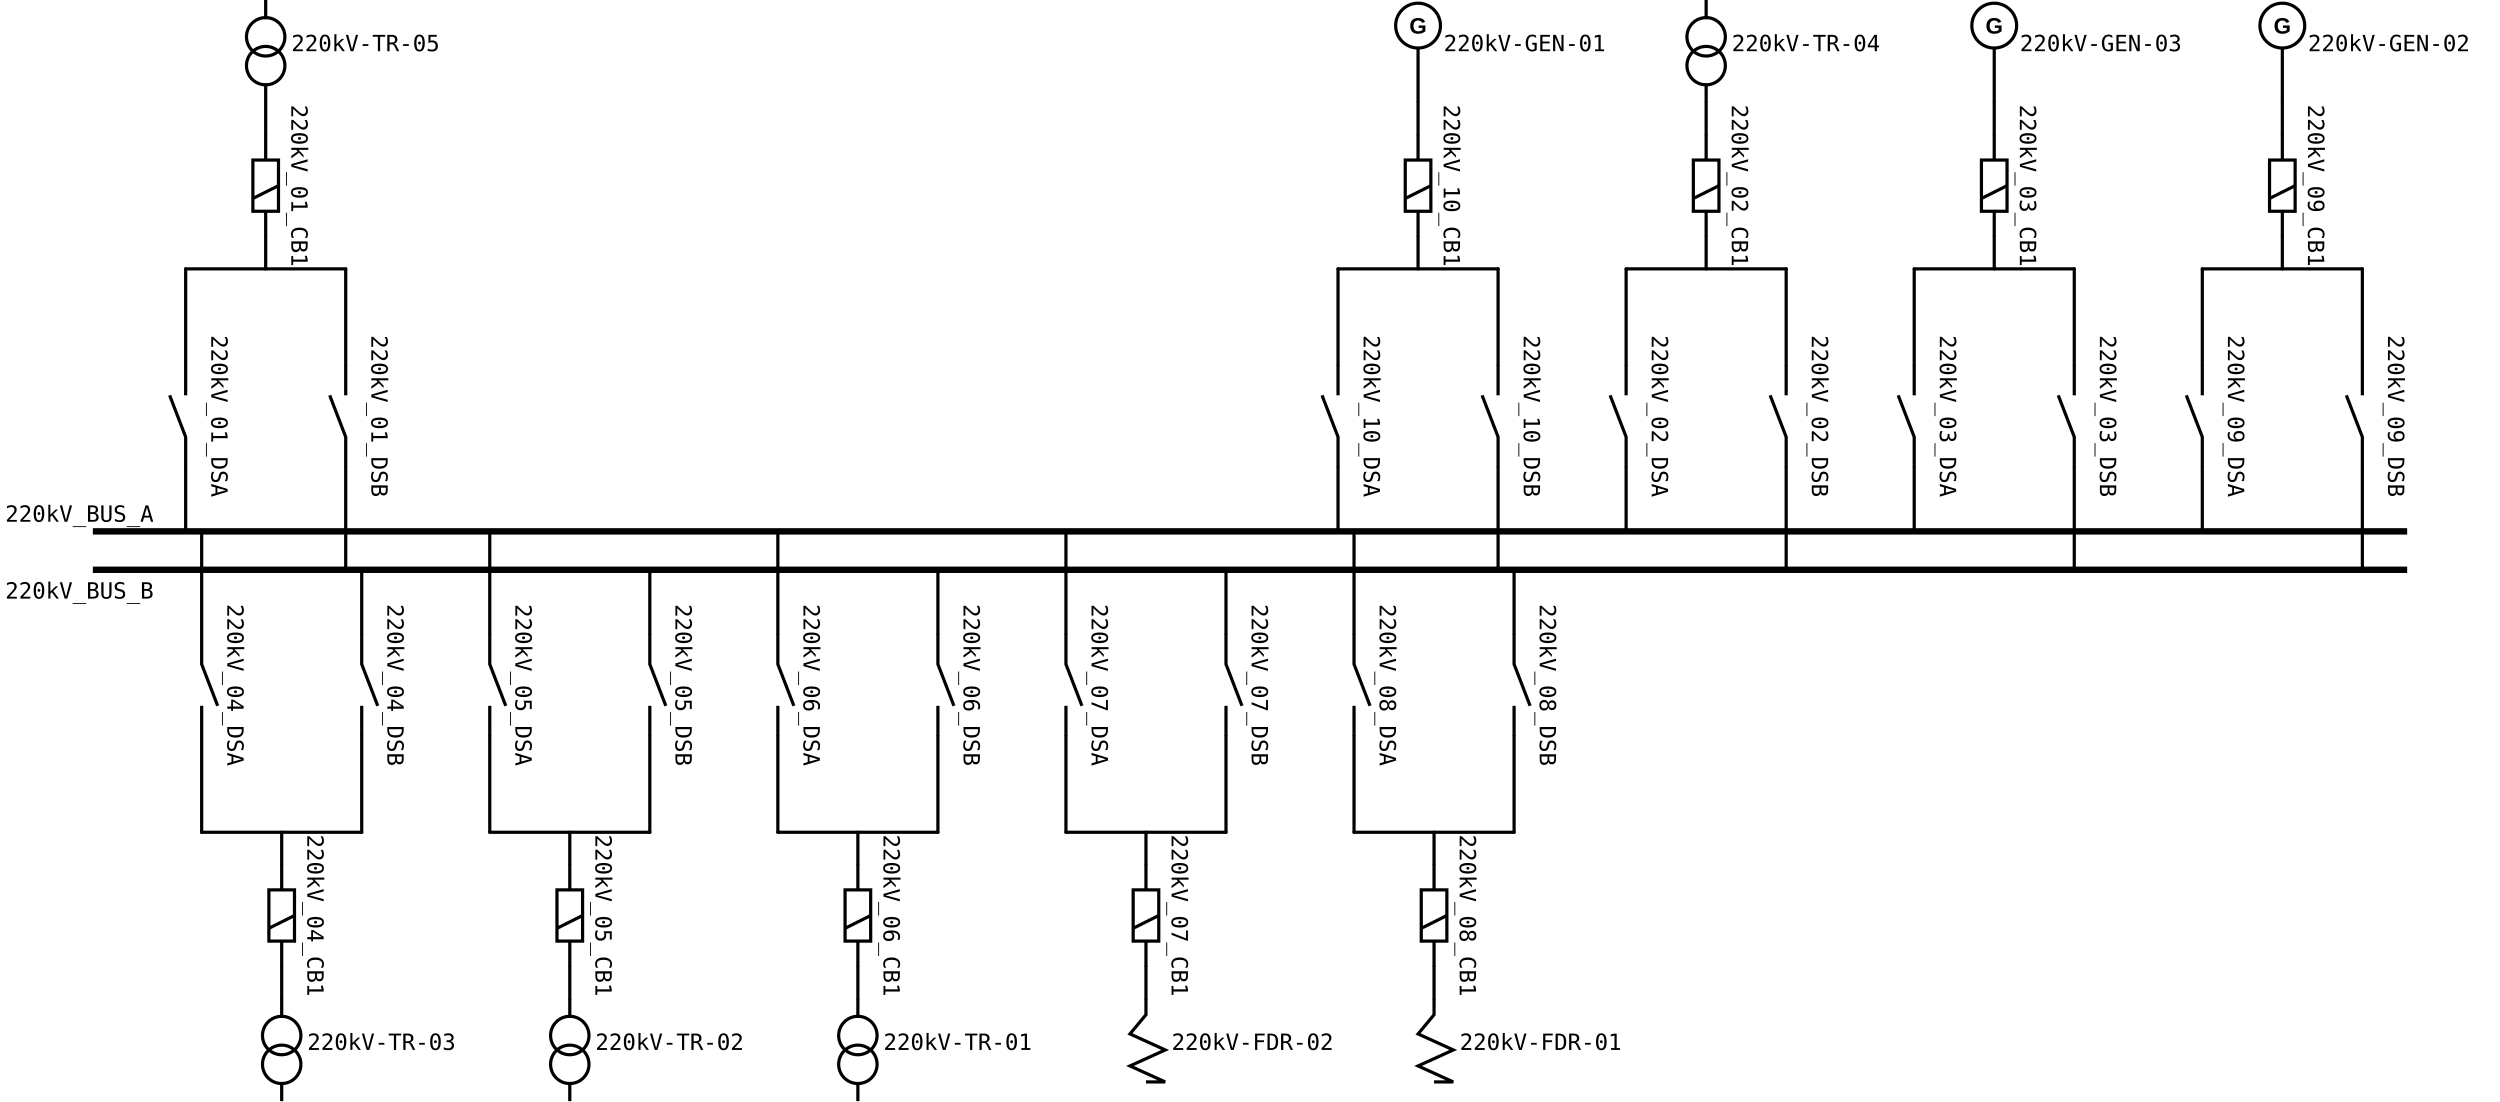
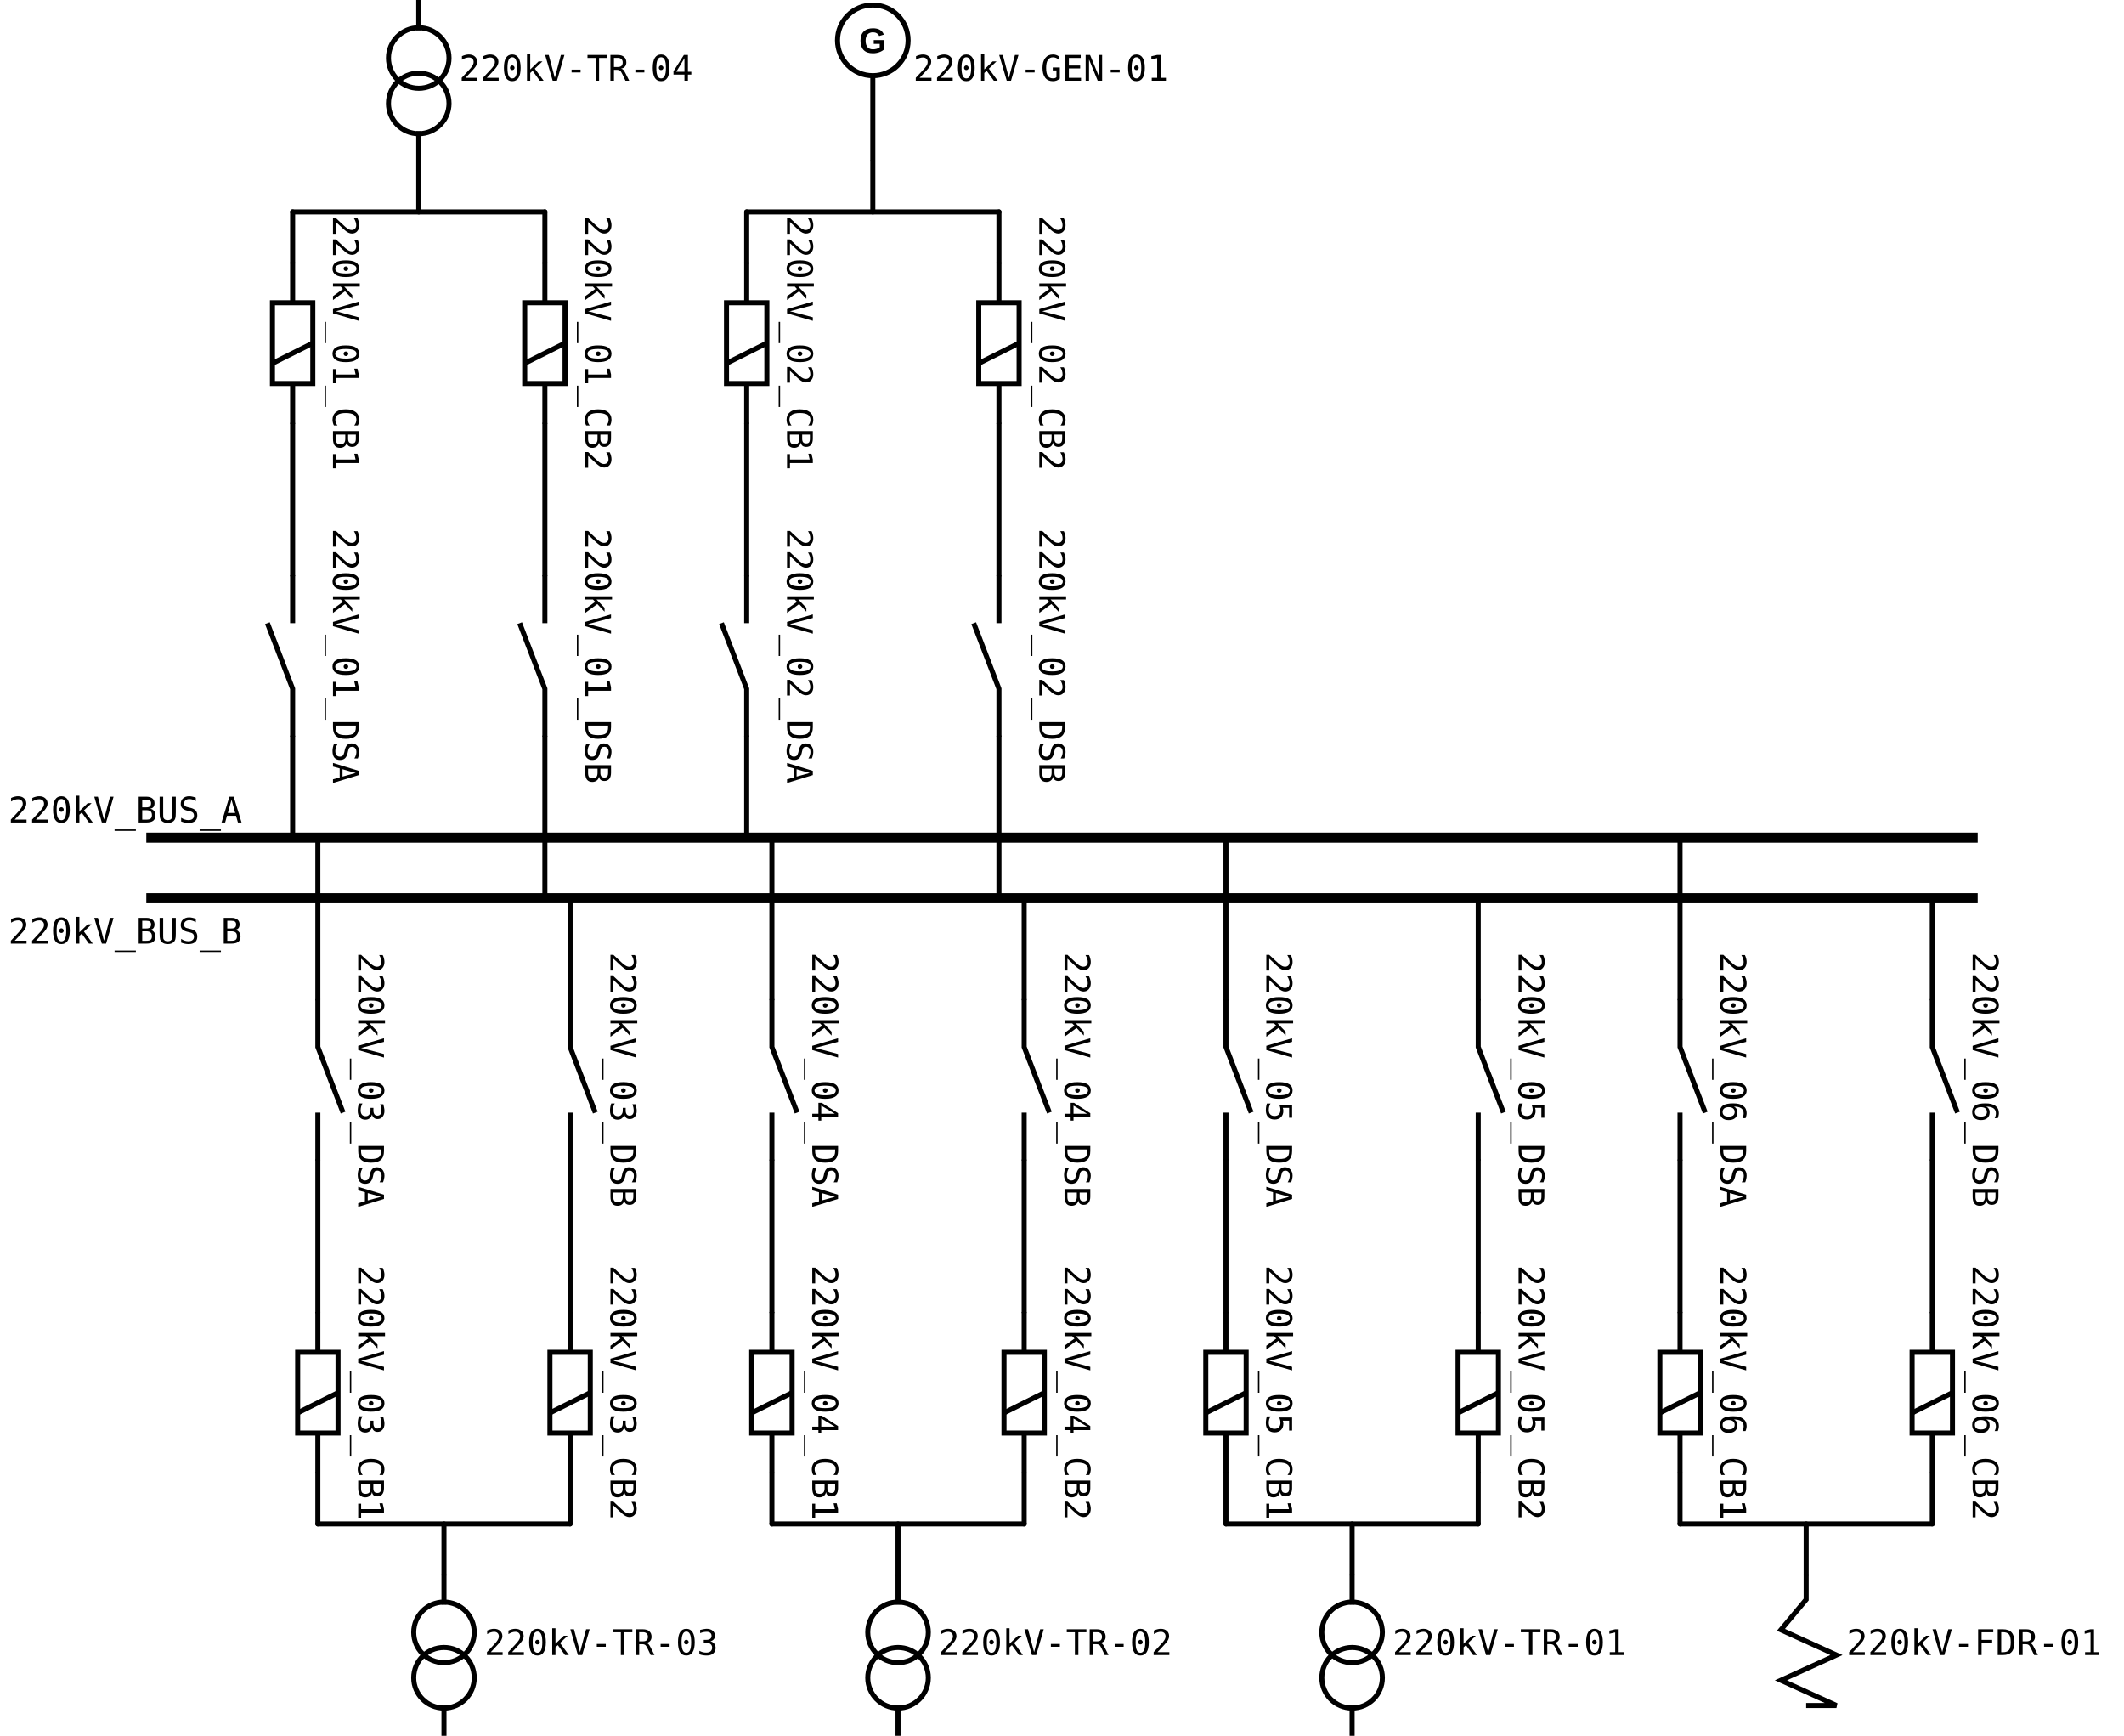
- <svg xmlns="http://www.w3.org/2000/svg" viewBox="0 0 781 344" width="781" height="344" style="background:#fff">
+ <svg xmlns="http://www.w3.org/2000/svg" viewBox="0 0 421 344" width="421" height="344" style="background:#fff">
  <g transform="translate(-17.0,32.0)">
-     <line x1="47.0" y1="134.0" x2="768.0" y2="134.0" stroke="#000" stroke-width="2.0" stroke-linecap="square" />
-     <line x1="47.0" y1="146.0" x2="768.0" y2="146.0" stroke="#000" stroke-width="2.0" stroke-linecap="square" />
+     <line x1="47.0" y1="134.0" x2="408.0" y2="134.0" stroke="#000" stroke-width="2.0" stroke-linecap="square" />
+     <line x1="47.0" y1="146.0" x2="408.0" y2="146.0" stroke="#000" stroke-width="2.0" stroke-linecap="square" />
    <text x="65.0" y="131.0" text-anchor="end" font-family="monospace" font-size="7" fill="#000">220kV_BUS_A</text>
    <text x="65.0" y="155.0" text-anchor="end" font-family="monospace" font-size="7" fill="#000">220kV_BUS_B</text>
    <circle cx="75.0" cy="134.0" r="0.0" fill="#000" />
    <line x1="75.0" y1="134.0" x2="75.0" y2="114.0" stroke="#000" stroke-width="1" stroke-linecap="round" />
    <circle cx="125.0" cy="146.0" r="0.0" fill="#000" />
    <line x1="125.0" y1="146.0" x2="125.0" y2="114.0" stroke="#000" stroke-width="1" stroke-linecap="round" />
    <g transform="translate(59.0,82.0) scale(1)">
      <line x1="16" y1="0" x2="16" y2="9.5" stroke="#000" stroke-width="1" />
      <polyline points="11,9.5 16,22.5 16,32" fill="none" stroke="#000" stroke-width="1" />
    </g>
    <g transform="translate(109.0,82.0) scale(1)">
      <line x1="16" y1="0" x2="16" y2="9.5" stroke="#000" stroke-width="1" />
      <polyline points="11,9.5 16,22.5 16,32" fill="none" stroke="#000" stroke-width="1" />
    </g>
    <circle cx="75.0" cy="82.0" r="0.0" fill="#000" />
    <circle cx="75.0" cy="114.0" r="0.0" fill="#000" />
    <circle cx="125.0" cy="82.0" r="0.0" fill="#000" />
    <circle cx="125.0" cy="114.0" r="0.0" fill="#000" />
    <text x="83.0" y="98.0" text-anchor="middle" font-family="monospace" font-size="7" fill="#000" transform="rotate(90,83.0,98.0)">220kV_01_DSA</text>
    <text x="133.0" y="98.0" text-anchor="middle" font-family="monospace" font-size="7" fill="#000" transform="rotate(90,133.0,98.0)">220kV_01_DSB</text>
    <line x1="75.0" y1="82.0" x2="75.0" y2="52.0" stroke="#000" stroke-width="1" stroke-linecap="round" />
    <line x1="125.0" y1="82.0" x2="125.0" y2="52.0" stroke="#000" stroke-width="1" stroke-linecap="round" />
-     <line x1="75.0" y1="52.0" x2="125.0" y2="52.0" stroke="#000" stroke-width="1" stroke-linecap="round" />
-     <circle cx="100.0" cy="52.0" r="0.0" fill="#000" />
-     <line x1="100.0" y1="52.0" x2="100.0" y2="42.0" stroke="#000" stroke-width="1" stroke-linecap="round" />
-     <circle cx="100.0" cy="42.0" r="0.0" fill="#000" />
-     <g transform="translate(84.0,10.0) scale(1)">
-       <line x1="16" y1="0" x2="16" y2="8" stroke="#000" stroke-width="1" />
-       <line x1="16" y1="32" x2="16" y2="24" stroke="#000" stroke-width="1" />
-       <rect x="12" y="8" width="8" height="16" fill="none" stroke="#000" stroke-width="1" />
-       <line x1="12" y1="20" x2="20" y2="16" stroke="#000" stroke-width="1" />
-     </g>
+     <circle cx="75.0" cy="52.0" r="0.0" fill="#000" />
+     <circle cx="125.0" cy="52.0" r="0.0" fill="#000" />
+     <g transform="translate(59.0,20.0) scale(1)">
+       <line x1="16" y1="0" x2="16" y2="8" stroke="#000" stroke-width="1" />
+       <line x1="16" y1="32" x2="16" y2="24" stroke="#000" stroke-width="1" />
+       <rect x="12" y="8" width="8" height="16" fill="none" stroke="#000" stroke-width="1" />
+       <line x1="12" y1="20" x2="20" y2="16" stroke="#000" stroke-width="1" />
+     </g>
+     <g transform="translate(109.0,20.0) scale(1)">
+       <line x1="16" y1="0" x2="16" y2="8" stroke="#000" stroke-width="1" />
+       <line x1="16" y1="32" x2="16" y2="24" stroke="#000" stroke-width="1" />
+       <rect x="12" y="8" width="8" height="16" fill="none" stroke="#000" stroke-width="1" />
+       <line x1="12" y1="20" x2="20" y2="16" stroke="#000" stroke-width="1" />
+     </g>
+     <circle cx="75.0" cy="20.0" r="0.0" fill="#000" />
+     <circle cx="125.0" cy="20.0" r="0.0" fill="#000" />
+     <line x1="75.0" y1="20.0" x2="75.0" y2="10.0" stroke="#000" stroke-width="1" stroke-linecap="round" />
+     <line x1="125.0" y1="20.0" x2="125.0" y2="10.0" stroke="#000" stroke-width="1" stroke-linecap="round" />
+     <line x1="75.0" y1="10.0" x2="125.0" y2="10.0" stroke="#000" stroke-width="1" stroke-linecap="round" />
    <circle cx="100.0" cy="10.0" r="0.0" fill="#000" />
-     <text x="108.0" y="26.0" text-anchor="middle" font-family="monospace" font-size="7" fill="#000" transform="rotate(90,108.0,26.0)">220kV_01_CB1</text>
+     <text x="83.0" y="36.0" text-anchor="middle" font-family="monospace" font-size="7" fill="#000" transform="rotate(90,83.0,36.0)">220kV_01_CB1</text>
+     <text x="133.0" y="36.0" text-anchor="middle" font-family="monospace" font-size="7" fill="#000" transform="rotate(90,133.0,36.0)">220kV_01_CB2</text>
    <line x1="100.0" y1="10.0" x2="100.0" y2="0.0" stroke="#000" stroke-width="1" stroke-linecap="round" />
    <circle cx="80.0" cy="134.0" r="0.0" fill="#000" />
    <line x1="80.0" y1="134.0" x2="80.0" y2="166.0" stroke="#000" stroke-width="1" stroke-linecap="round" />
    <circle cx="130.0" cy="146.0" r="0.0" fill="#000" />
    <line x1="130.0" y1="146.0" x2="130.0" y2="166.0" stroke="#000" stroke-width="1" stroke-linecap="round" />
    <g transform="translate(64.0,166.0) scale(1)">
      <g transform="rotate(180,16,16)">
        <line x1="16" y1="0" x2="16" y2="9.5" stroke="#000" stroke-width="1" />
        <polyline points="11,9.5 16,22.5 16,32" fill="none" stroke="#000" stroke-width="1" />
      </g>
    </g>
    <g transform="translate(114.0,166.0) scale(1)">
      <g transform="rotate(180,16,16)">
        <line x1="16" y1="0" x2="16" y2="9.5" stroke="#000" stroke-width="1" />
        <polyline points="11,9.5 16,22.5 16,32" fill="none" stroke="#000" stroke-width="1" />
      </g>
    </g>
    <circle cx="80.0" cy="166.0" r="0.0" fill="#000" />
    <circle cx="80.0" cy="198.0" r="0.0" fill="#000" />
    <circle cx="130.0" cy="166.0" r="0.0" fill="#000" />
    <circle cx="130.0" cy="198.0" r="0.0" fill="#000" />
-     <text x="88.0" y="182.0" text-anchor="middle" font-family="monospace" font-size="7" fill="#000" transform="rotate(90,88.0,182.0)">220kV_04_DSA</text>
-     <text x="138.0" y="182.0" text-anchor="middle" font-family="monospace" font-size="7" fill="#000" transform="rotate(90,138.0,182.0)">220kV_04_DSB</text>
+     <text x="88.0" y="182.0" text-anchor="middle" font-family="monospace" font-size="7" fill="#000" transform="rotate(90,88.0,182.0)">220kV_03_DSA</text>
+     <text x="138.0" y="182.0" text-anchor="middle" font-family="monospace" font-size="7" fill="#000" transform="rotate(90,138.0,182.0)">220kV_03_DSB</text>
    <line x1="80.0" y1="198.0" x2="80.0" y2="228.0" stroke="#000" stroke-width="1" stroke-linecap="round" />
    <line x1="130.0" y1="198.0" x2="130.0" y2="228.0" stroke="#000" stroke-width="1" stroke-linecap="round" />
-     <line x1="80.0" y1="228.0" x2="130.0" y2="228.0" stroke="#000" stroke-width="1" stroke-linecap="round" />
-     <circle cx="105.0" cy="228.0" r="0.0" fill="#000" />
-     <line x1="105.0" y1="228.0" x2="105.0" y2="238.0" stroke="#000" stroke-width="1" stroke-linecap="round" />
-     <circle cx="105.0" cy="238.0" r="0.0" fill="#000" />
-     <g transform="translate(89.0,238.0) scale(1)">
-       <line x1="16" y1="0" x2="16" y2="8" stroke="#000" stroke-width="1" />
-       <line x1="16" y1="32" x2="16" y2="24" stroke="#000" stroke-width="1" />
-       <rect x="12" y="8" width="8" height="16" fill="none" stroke="#000" stroke-width="1" />
-       <line x1="12" y1="20" x2="20" y2="16" stroke="#000" stroke-width="1" />
-     </g>
+     <circle cx="80.0" cy="228.0" r="0.0" fill="#000" />
+     <circle cx="130.0" cy="228.0" r="0.0" fill="#000" />
+     <g transform="translate(64.0,228.0) scale(1)">
+       <line x1="16" y1="0" x2="16" y2="8" stroke="#000" stroke-width="1" />
+       <line x1="16" y1="32" x2="16" y2="24" stroke="#000" stroke-width="1" />
+       <rect x="12" y="8" width="8" height="16" fill="none" stroke="#000" stroke-width="1" />
+       <line x1="12" y1="20" x2="20" y2="16" stroke="#000" stroke-width="1" />
+     </g>
+     <g transform="translate(114.0,228.0) scale(1)">
+       <line x1="16" y1="0" x2="16" y2="8" stroke="#000" stroke-width="1" />
+       <line x1="16" y1="32" x2="16" y2="24" stroke="#000" stroke-width="1" />
+       <rect x="12" y="8" width="8" height="16" fill="none" stroke="#000" stroke-width="1" />
+       <line x1="12" y1="20" x2="20" y2="16" stroke="#000" stroke-width="1" />
+     </g>
+     <circle cx="80.0" cy="260.0" r="0.0" fill="#000" />
+     <circle cx="130.0" cy="260.0" r="0.0" fill="#000" />
+     <line x1="80.0" y1="260.0" x2="80.0" y2="270.0" stroke="#000" stroke-width="1" stroke-linecap="round" />
+     <line x1="130.0" y1="260.0" x2="130.0" y2="270.0" stroke="#000" stroke-width="1" stroke-linecap="round" />
+     <line x1="80.0" y1="270.0" x2="130.0" y2="270.0" stroke="#000" stroke-width="1" stroke-linecap="round" />
    <circle cx="105.0" cy="270.0" r="0.0" fill="#000" />
-     <text x="113.0" y="254.0" text-anchor="middle" font-family="monospace" font-size="7" fill="#000" transform="rotate(90,113.0,254.0)">220kV_04_CB1</text>
+     <text x="88.0" y="244.0" text-anchor="middle" font-family="monospace" font-size="7" fill="#000" transform="rotate(90,88.0,244.0)">220kV_03_CB1</text>
+     <text x="138.0" y="244.0" text-anchor="middle" font-family="monospace" font-size="7" fill="#000" transform="rotate(90,138.0,244.0)">220kV_03_CB2</text>
    <line x1="105.0" y1="270.0" x2="105.0" y2="280.0" stroke="#000" stroke-width="1" stroke-linecap="round" />
+     <circle cx="165.0" cy="134.0" r="0.0" fill="#000" />
+     <line x1="165.0" y1="134.0" x2="165.0" y2="114.0" stroke="#000" stroke-width="1" stroke-linecap="round" />
+     <circle cx="215.0" cy="146.0" r="0.0" fill="#000" />
+     <line x1="215.0" y1="146.0" x2="215.0" y2="114.0" stroke="#000" stroke-width="1" stroke-linecap="round" />
+     <g transform="translate(149.0,82.0) scale(1)">
+       <line x1="16" y1="0" x2="16" y2="9.5" stroke="#000" stroke-width="1" />
+       <polyline points="11,9.5 16,22.5 16,32" fill="none" stroke="#000" stroke-width="1" />
+     </g>
+     <g transform="translate(199.0,82.0) scale(1)">
+       <line x1="16" y1="0" x2="16" y2="9.5" stroke="#000" stroke-width="1" />
+       <polyline points="11,9.5 16,22.5 16,32" fill="none" stroke="#000" stroke-width="1" />
+     </g>
+     <circle cx="165.0" cy="82.0" r="0.0" fill="#000" />
+     <circle cx="165.0" cy="114.0" r="0.0" fill="#000" />
+     <circle cx="215.0" cy="82.0" r="0.0" fill="#000" />
+     <circle cx="215.0" cy="114.0" r="0.0" fill="#000" />
+     <text x="173.0" y="98.0" text-anchor="middle" font-family="monospace" font-size="7" fill="#000" transform="rotate(90,173.0,98.0)">220kV_02_DSA</text>
+     <text x="223.0" y="98.0" text-anchor="middle" font-family="monospace" font-size="7" fill="#000" transform="rotate(90,223.0,98.0)">220kV_02_DSB</text>
+     <line x1="165.0" y1="82.0" x2="165.0" y2="52.0" stroke="#000" stroke-width="1" stroke-linecap="round" />
+     <line x1="215.0" y1="82.0" x2="215.0" y2="52.0" stroke="#000" stroke-width="1" stroke-linecap="round" />
+     <circle cx="165.0" cy="52.0" r="0.0" fill="#000" />
+     <circle cx="215.0" cy="52.0" r="0.0" fill="#000" />
+     <g transform="translate(149.0,20.0) scale(1)">
+       <line x1="16" y1="0" x2="16" y2="8" stroke="#000" stroke-width="1" />
+       <line x1="16" y1="32" x2="16" y2="24" stroke="#000" stroke-width="1" />
+       <rect x="12" y="8" width="8" height="16" fill="none" stroke="#000" stroke-width="1" />
+       <line x1="12" y1="20" x2="20" y2="16" stroke="#000" stroke-width="1" />
+     </g>
+     <g transform="translate(199.0,20.0) scale(1)">
+       <line x1="16" y1="0" x2="16" y2="8" stroke="#000" stroke-width="1" />
+       <line x1="16" y1="32" x2="16" y2="24" stroke="#000" stroke-width="1" />
+       <rect x="12" y="8" width="8" height="16" fill="none" stroke="#000" stroke-width="1" />
+       <line x1="12" y1="20" x2="20" y2="16" stroke="#000" stroke-width="1" />
+     </g>
+     <circle cx="165.0" cy="20.0" r="0.0" fill="#000" />
+     <circle cx="215.0" cy="20.0" r="0.0" fill="#000" />
+     <line x1="165.0" y1="20.0" x2="165.0" y2="10.0" stroke="#000" stroke-width="1" stroke-linecap="round" />
+     <line x1="215.0" y1="20.0" x2="215.0" y2="10.0" stroke="#000" stroke-width="1" stroke-linecap="round" />
+     <line x1="165.0" y1="10.0" x2="215.0" y2="10.0" stroke="#000" stroke-width="1" stroke-linecap="round" />
+     <circle cx="190.0" cy="10.0" r="0.0" fill="#000" />
+     <text x="173.0" y="36.0" text-anchor="middle" font-family="monospace" font-size="7" fill="#000" transform="rotate(90,173.0,36.0)">220kV_02_CB1</text>
+     <text x="223.0" y="36.0" text-anchor="middle" font-family="monospace" font-size="7" fill="#000" transform="rotate(90,223.0,36.0)">220kV_02_CB2</text>
+     <line x1="190.0" y1="10.0" x2="190.0" y2="0.0" stroke="#000" stroke-width="1" stroke-linecap="round" />
    <circle cx="170.0" cy="134.0" r="0.0" fill="#000" />
    <line x1="170.0" y1="134.0" x2="170.0" y2="166.0" stroke="#000" stroke-width="1" stroke-linecap="round" />
    <circle cx="220.0" cy="146.0" r="0.0" fill="#000" />
    <line x1="220.0" y1="146.0" x2="220.0" y2="166.0" stroke="#000" stroke-width="1" stroke-linecap="round" />
    <g transform="translate(154.0,166.0) scale(1)">
      <g transform="rotate(180,16,16)">
        <line x1="16" y1="0" x2="16" y2="9.5" stroke="#000" stroke-width="1" />
        <polyline points="11,9.5 16,22.5 16,32" fill="none" stroke="#000" stroke-width="1" />
      </g>
    </g>
    <g transform="translate(204.0,166.0) scale(1)">
      <g transform="rotate(180,16,16)">
        <line x1="16" y1="0" x2="16" y2="9.5" stroke="#000" stroke-width="1" />
        <polyline points="11,9.5 16,22.5 16,32" fill="none" stroke="#000" stroke-width="1" />
      </g>
    </g>
    <circle cx="170.0" cy="166.0" r="0.0" fill="#000" />
    <circle cx="170.0" cy="198.0" r="0.0" fill="#000" />
    <circle cx="220.0" cy="166.0" r="0.0" fill="#000" />
    <circle cx="220.0" cy="198.0" r="0.0" fill="#000" />
-     <text x="178.0" y="182.0" text-anchor="middle" font-family="monospace" font-size="7" fill="#000" transform="rotate(90,178.0,182.0)">220kV_05_DSA</text>
-     <text x="228.0" y="182.0" text-anchor="middle" font-family="monospace" font-size="7" fill="#000" transform="rotate(90,228.0,182.0)">220kV_05_DSB</text>
+     <text x="178.0" y="182.0" text-anchor="middle" font-family="monospace" font-size="7" fill="#000" transform="rotate(90,178.0,182.0)">220kV_04_DSA</text>
+     <text x="228.0" y="182.0" text-anchor="middle" font-family="monospace" font-size="7" fill="#000" transform="rotate(90,228.0,182.0)">220kV_04_DSB</text>
    <line x1="170.0" y1="198.0" x2="170.0" y2="228.0" stroke="#000" stroke-width="1" stroke-linecap="round" />
    <line x1="220.0" y1="198.0" x2="220.0" y2="228.0" stroke="#000" stroke-width="1" stroke-linecap="round" />
-     <line x1="170.0" y1="228.0" x2="220.0" y2="228.0" stroke="#000" stroke-width="1" stroke-linecap="round" />
-     <circle cx="195.0" cy="228.0" r="0.0" fill="#000" />
-     <line x1="195.0" y1="228.0" x2="195.0" y2="238.0" stroke="#000" stroke-width="1" stroke-linecap="round" />
-     <circle cx="195.0" cy="238.0" r="0.0" fill="#000" />
-     <g transform="translate(179.0,238.0) scale(1)">
-       <line x1="16" y1="0" x2="16" y2="8" stroke="#000" stroke-width="1" />
-       <line x1="16" y1="32" x2="16" y2="24" stroke="#000" stroke-width="1" />
-       <rect x="12" y="8" width="8" height="16" fill="none" stroke="#000" stroke-width="1" />
-       <line x1="12" y1="20" x2="20" y2="16" stroke="#000" stroke-width="1" />
-     </g>
+     <circle cx="170.0" cy="228.0" r="0.0" fill="#000" />
+     <circle cx="220.0" cy="228.0" r="0.0" fill="#000" />
+     <g transform="translate(154.0,228.0) scale(1)">
+       <line x1="16" y1="0" x2="16" y2="8" stroke="#000" stroke-width="1" />
+       <line x1="16" y1="32" x2="16" y2="24" stroke="#000" stroke-width="1" />
+       <rect x="12" y="8" width="8" height="16" fill="none" stroke="#000" stroke-width="1" />
+       <line x1="12" y1="20" x2="20" y2="16" stroke="#000" stroke-width="1" />
+     </g>
+     <g transform="translate(204.0,228.0) scale(1)">
+       <line x1="16" y1="0" x2="16" y2="8" stroke="#000" stroke-width="1" />
+       <line x1="16" y1="32" x2="16" y2="24" stroke="#000" stroke-width="1" />
+       <rect x="12" y="8" width="8" height="16" fill="none" stroke="#000" stroke-width="1" />
+       <line x1="12" y1="20" x2="20" y2="16" stroke="#000" stroke-width="1" />
+     </g>
+     <circle cx="170.0" cy="260.0" r="0.0" fill="#000" />
+     <circle cx="220.0" cy="260.0" r="0.0" fill="#000" />
+     <line x1="170.0" y1="260.0" x2="170.0" y2="270.0" stroke="#000" stroke-width="1" stroke-linecap="round" />
+     <line x1="220.0" y1="260.0" x2="220.0" y2="270.0" stroke="#000" stroke-width="1" stroke-linecap="round" />
+     <line x1="170.0" y1="270.0" x2="220.0" y2="270.0" stroke="#000" stroke-width="1" stroke-linecap="round" />
    <circle cx="195.0" cy="270.0" r="0.0" fill="#000" />
-     <text x="203.0" y="254.0" text-anchor="middle" font-family="monospace" font-size="7" fill="#000" transform="rotate(90,203.0,254.0)">220kV_05_CB1</text>
+     <text x="178.0" y="244.0" text-anchor="middle" font-family="monospace" font-size="7" fill="#000" transform="rotate(90,178.0,244.0)">220kV_04_CB1</text>
+     <text x="228.0" y="244.0" text-anchor="middle" font-family="monospace" font-size="7" fill="#000" transform="rotate(90,228.0,244.0)">220kV_04_CB2</text>
    <line x1="195.0" y1="270.0" x2="195.0" y2="280.0" stroke="#000" stroke-width="1" stroke-linecap="round" />
    <circle cx="260.0" cy="134.0" r="0.0" fill="#000" />
    <line x1="260.0" y1="134.0" x2="260.0" y2="166.0" stroke="#000" stroke-width="1" stroke-linecap="round" />
    <circle cx="310.0" cy="146.0" r="0.0" fill="#000" />
    <line x1="310.0" y1="146.0" x2="310.0" y2="166.0" stroke="#000" stroke-width="1" stroke-linecap="round" />
    <g transform="translate(244.0,166.0) scale(1)">
      <g transform="rotate(180,16,16)">
        <line x1="16" y1="0" x2="16" y2="9.5" stroke="#000" stroke-width="1" />
        <polyline points="11,9.5 16,22.5 16,32" fill="none" stroke="#000" stroke-width="1" />
      </g>
    </g>
    <g transform="translate(294.0,166.0) scale(1)">
      <g transform="rotate(180,16,16)">
        <line x1="16" y1="0" x2="16" y2="9.5" stroke="#000" stroke-width="1" />
        <polyline points="11,9.5 16,22.5 16,32" fill="none" stroke="#000" stroke-width="1" />
      </g>
    </g>
    <circle cx="260.0" cy="166.0" r="0.0" fill="#000" />
    <circle cx="260.0" cy="198.0" r="0.0" fill="#000" />
    <circle cx="310.0" cy="166.0" r="0.0" fill="#000" />
    <circle cx="310.0" cy="198.0" r="0.0" fill="#000" />
-     <text x="268.0" y="182.0" text-anchor="middle" font-family="monospace" font-size="7" fill="#000" transform="rotate(90,268.0,182.0)">220kV_06_DSA</text>
-     <text x="318.0" y="182.0" text-anchor="middle" font-family="monospace" font-size="7" fill="#000" transform="rotate(90,318.0,182.0)">220kV_06_DSB</text>
+     <text x="268.0" y="182.0" text-anchor="middle" font-family="monospace" font-size="7" fill="#000" transform="rotate(90,268.0,182.0)">220kV_05_DSA</text>
+     <text x="318.0" y="182.0" text-anchor="middle" font-family="monospace" font-size="7" fill="#000" transform="rotate(90,318.0,182.0)">220kV_05_DSB</text>
    <line x1="260.0" y1="198.0" x2="260.0" y2="228.0" stroke="#000" stroke-width="1" stroke-linecap="round" />
    <line x1="310.0" y1="198.0" x2="310.0" y2="228.0" stroke="#000" stroke-width="1" stroke-linecap="round" />
-     <line x1="260.0" y1="228.0" x2="310.0" y2="228.0" stroke="#000" stroke-width="1" stroke-linecap="round" />
-     <circle cx="285.0" cy="228.0" r="0.0" fill="#000" />
-     <line x1="285.0" y1="228.0" x2="285.0" y2="238.0" stroke="#000" stroke-width="1" stroke-linecap="round" />
-     <circle cx="285.0" cy="238.0" r="0.0" fill="#000" />
-     <g transform="translate(269.0,238.0) scale(1)">
-       <line x1="16" y1="0" x2="16" y2="8" stroke="#000" stroke-width="1" />
-       <line x1="16" y1="32" x2="16" y2="24" stroke="#000" stroke-width="1" />
-       <rect x="12" y="8" width="8" height="16" fill="none" stroke="#000" stroke-width="1" />
-       <line x1="12" y1="20" x2="20" y2="16" stroke="#000" stroke-width="1" />
-     </g>
+     <circle cx="260.0" cy="228.0" r="0.0" fill="#000" />
+     <circle cx="310.0" cy="228.0" r="0.0" fill="#000" />
+     <g transform="translate(244.0,228.0) scale(1)">
+       <line x1="16" y1="0" x2="16" y2="8" stroke="#000" stroke-width="1" />
+       <line x1="16" y1="32" x2="16" y2="24" stroke="#000" stroke-width="1" />
+       <rect x="12" y="8" width="8" height="16" fill="none" stroke="#000" stroke-width="1" />
+       <line x1="12" y1="20" x2="20" y2="16" stroke="#000" stroke-width="1" />
+     </g>
+     <g transform="translate(294.0,228.0) scale(1)">
+       <line x1="16" y1="0" x2="16" y2="8" stroke="#000" stroke-width="1" />
+       <line x1="16" y1="32" x2="16" y2="24" stroke="#000" stroke-width="1" />
+       <rect x="12" y="8" width="8" height="16" fill="none" stroke="#000" stroke-width="1" />
+       <line x1="12" y1="20" x2="20" y2="16" stroke="#000" stroke-width="1" />
+     </g>
+     <circle cx="260.0" cy="260.0" r="0.0" fill="#000" />
+     <circle cx="310.0" cy="260.0" r="0.0" fill="#000" />
+     <line x1="260.0" y1="260.0" x2="260.0" y2="270.0" stroke="#000" stroke-width="1" stroke-linecap="round" />
+     <line x1="310.0" y1="260.0" x2="310.0" y2="270.0" stroke="#000" stroke-width="1" stroke-linecap="round" />
+     <line x1="260.0" y1="270.0" x2="310.0" y2="270.0" stroke="#000" stroke-width="1" stroke-linecap="round" />
    <circle cx="285.0" cy="270.0" r="0.0" fill="#000" />
-     <text x="293.0" y="254.0" text-anchor="middle" font-family="monospace" font-size="7" fill="#000" transform="rotate(90,293.0,254.0)">220kV_06_CB1</text>
+     <text x="268.0" y="244.0" text-anchor="middle" font-family="monospace" font-size="7" fill="#000" transform="rotate(90,268.0,244.0)">220kV_05_CB1</text>
+     <text x="318.0" y="244.0" text-anchor="middle" font-family="monospace" font-size="7" fill="#000" transform="rotate(90,318.0,244.0)">220kV_05_CB2</text>
    <line x1="285.0" y1="270.0" x2="285.0" y2="280.0" stroke="#000" stroke-width="1" stroke-linecap="round" />
    <circle cx="350.0" cy="134.0" r="0.0" fill="#000" />
    <line x1="350.0" y1="134.0" x2="350.0" y2="166.0" stroke="#000" stroke-width="1" stroke-linecap="round" />
    <circle cx="400.0" cy="146.0" r="0.0" fill="#000" />
    <line x1="400.0" y1="146.0" x2="400.0" y2="166.0" stroke="#000" stroke-width="1" stroke-linecap="round" />
    <g transform="translate(334.0,166.0) scale(1)">
      <g transform="rotate(180,16,16)">
        <line x1="16" y1="0" x2="16" y2="9.5" stroke="#000" stroke-width="1" />
        <polyline points="11,9.5 16,22.5 16,32" fill="none" stroke="#000" stroke-width="1" />
      </g>
    </g>
    <g transform="translate(384.0,166.0) scale(1)">
      <g transform="rotate(180,16,16)">
        <line x1="16" y1="0" x2="16" y2="9.5" stroke="#000" stroke-width="1" />
        <polyline points="11,9.5 16,22.5 16,32" fill="none" stroke="#000" stroke-width="1" />
      </g>
    </g>
    <circle cx="350.0" cy="166.0" r="0.0" fill="#000" />
    <circle cx="350.0" cy="198.0" r="0.0" fill="#000" />
    <circle cx="400.0" cy="166.0" r="0.0" fill="#000" />
    <circle cx="400.0" cy="198.0" r="0.0" fill="#000" />
-     <text x="358.0" y="182.0" text-anchor="middle" font-family="monospace" font-size="7" fill="#000" transform="rotate(90,358.0,182.0)">220kV_07_DSA</text>
-     <text x="408.0" y="182.0" text-anchor="middle" font-family="monospace" font-size="7" fill="#000" transform="rotate(90,408.0,182.0)">220kV_07_DSB</text>
+     <text x="358.0" y="182.0" text-anchor="middle" font-family="monospace" font-size="7" fill="#000" transform="rotate(90,358.0,182.0)">220kV_06_DSA</text>
+     <text x="408.0" y="182.0" text-anchor="middle" font-family="monospace" font-size="7" fill="#000" transform="rotate(90,408.0,182.0)">220kV_06_DSB</text>
    <line x1="350.0" y1="198.0" x2="350.0" y2="228.0" stroke="#000" stroke-width="1" stroke-linecap="round" />
    <line x1="400.0" y1="198.0" x2="400.0" y2="228.0" stroke="#000" stroke-width="1" stroke-linecap="round" />
-     <line x1="350.0" y1="228.0" x2="400.0" y2="228.0" stroke="#000" stroke-width="1" stroke-linecap="round" />
-     <circle cx="375.0" cy="228.0" r="0.0" fill="#000" />
-     <line x1="375.0" y1="228.0" x2="375.0" y2="238.0" stroke="#000" stroke-width="1" stroke-linecap="round" />
-     <circle cx="375.0" cy="238.0" r="0.0" fill="#000" />
-     <g transform="translate(359.0,238.0) scale(1)">
-       <line x1="16" y1="0" x2="16" y2="8" stroke="#000" stroke-width="1" />
-       <line x1="16" y1="32" x2="16" y2="24" stroke="#000" stroke-width="1" />
-       <rect x="12" y="8" width="8" height="16" fill="none" stroke="#000" stroke-width="1" />
-       <line x1="12" y1="20" x2="20" y2="16" stroke="#000" stroke-width="1" />
-     </g>
+     <circle cx="350.0" cy="228.0" r="0.0" fill="#000" />
+     <circle cx="400.0" cy="228.0" r="0.0" fill="#000" />
+     <g transform="translate(334.0,228.0) scale(1)">
+       <line x1="16" y1="0" x2="16" y2="8" stroke="#000" stroke-width="1" />
+       <line x1="16" y1="32" x2="16" y2="24" stroke="#000" stroke-width="1" />
+       <rect x="12" y="8" width="8" height="16" fill="none" stroke="#000" stroke-width="1" />
+       <line x1="12" y1="20" x2="20" y2="16" stroke="#000" stroke-width="1" />
+     </g>
+     <g transform="translate(384.0,228.0) scale(1)">
+       <line x1="16" y1="0" x2="16" y2="8" stroke="#000" stroke-width="1" />
+       <line x1="16" y1="32" x2="16" y2="24" stroke="#000" stroke-width="1" />
+       <rect x="12" y="8" width="8" height="16" fill="none" stroke="#000" stroke-width="1" />
+       <line x1="12" y1="20" x2="20" y2="16" stroke="#000" stroke-width="1" />
+     </g>
+     <circle cx="350.0" cy="260.0" r="0.0" fill="#000" />
+     <circle cx="400.0" cy="260.0" r="0.0" fill="#000" />
+     <line x1="350.0" y1="260.0" x2="350.0" y2="270.0" stroke="#000" stroke-width="1" stroke-linecap="round" />
+     <line x1="400.0" y1="260.0" x2="400.0" y2="270.0" stroke="#000" stroke-width="1" stroke-linecap="round" />
+     <line x1="350.0" y1="270.0" x2="400.0" y2="270.0" stroke="#000" stroke-width="1" stroke-linecap="round" />
    <circle cx="375.0" cy="270.0" r="0.0" fill="#000" />
-     <text x="383.0" y="254.0" text-anchor="middle" font-family="monospace" font-size="7" fill="#000" transform="rotate(90,383.0,254.0)">220kV_07_CB1</text>
+     <text x="358.0" y="244.0" text-anchor="middle" font-family="monospace" font-size="7" fill="#000" transform="rotate(90,358.0,244.0)">220kV_06_CB1</text>
+     <text x="408.0" y="244.0" text-anchor="middle" font-family="monospace" font-size="7" fill="#000" transform="rotate(90,408.0,244.0)">220kV_06_CB2</text>
    <line x1="375.0" y1="270.0" x2="375.0" y2="280.0" stroke="#000" stroke-width="1" stroke-linecap="round" />
-     <circle cx="435.0" cy="134.0" r="0.0" fill="#000" />
-     <line x1="435.0" y1="134.0" x2="435.0" y2="114.0" stroke="#000" stroke-width="1" stroke-linecap="round" />
-     <circle cx="485.0" cy="146.0" r="0.0" fill="#000" />
-     <line x1="485.0" y1="146.0" x2="485.0" y2="114.0" stroke="#000" stroke-width="1" stroke-linecap="round" />
-     <g transform="translate(419.0,82.0) scale(1)">
-       <line x1="16" y1="0" x2="16" y2="9.5" stroke="#000" stroke-width="1" />
-       <polyline points="11,9.5 16,22.5 16,32" fill="none" stroke="#000" stroke-width="1" />
-     </g>
-     <g transform="translate(469.0,82.0) scale(1)">
-       <line x1="16" y1="0" x2="16" y2="9.5" stroke="#000" stroke-width="1" />
-       <polyline points="11,9.5 16,22.5 16,32" fill="none" stroke="#000" stroke-width="1" />
-     </g>
-     <circle cx="435.0" cy="82.0" r="0.0" fill="#000" />
-     <circle cx="435.0" cy="114.0" r="0.0" fill="#000" />
-     <circle cx="485.0" cy="82.0" r="0.0" fill="#000" />
-     <circle cx="485.0" cy="114.0" r="0.0" fill="#000" />
-     <text x="443.0" y="98.0" text-anchor="middle" font-family="monospace" font-size="7" fill="#000" transform="rotate(90,443.0,98.0)">220kV_10_DSA</text>
-     <text x="493.0" y="98.0" text-anchor="middle" font-family="monospace" font-size="7" fill="#000" transform="rotate(90,493.0,98.0)">220kV_10_DSB</text>
-     <line x1="435.0" y1="82.0" x2="435.0" y2="52.0" stroke="#000" stroke-width="1" stroke-linecap="round" />
-     <line x1="485.0" y1="82.0" x2="485.0" y2="52.0" stroke="#000" stroke-width="1" stroke-linecap="round" />
-     <line x1="435.0" y1="52.0" x2="485.0" y2="52.0" stroke="#000" stroke-width="1" stroke-linecap="round" />
-     <circle cx="460.0" cy="52.0" r="0.0" fill="#000" />
-     <line x1="460.0" y1="52.0" x2="460.0" y2="42.0" stroke="#000" stroke-width="1" stroke-linecap="round" />
-     <circle cx="460.0" cy="42.0" r="0.0" fill="#000" />
-     <g transform="translate(444.0,10.0) scale(1)">
-       <line x1="16" y1="0" x2="16" y2="8" stroke="#000" stroke-width="1" />
-       <line x1="16" y1="32" x2="16" y2="24" stroke="#000" stroke-width="1" />
-       <rect x="12" y="8" width="8" height="16" fill="none" stroke="#000" stroke-width="1" />
-       <line x1="12" y1="20" x2="20" y2="16" stroke="#000" stroke-width="1" />
-     </g>
-     <circle cx="460.0" cy="10.0" r="0.0" fill="#000" />
-     <text x="468.0" y="26.0" text-anchor="middle" font-family="monospace" font-size="7" fill="#000" transform="rotate(90,468.0,26.0)">220kV_10_CB1</text>
-     <line x1="460.0" y1="10.0" x2="460.0" y2="0.0" stroke="#000" stroke-width="1" stroke-linecap="round" />
-     <circle cx="440.0" cy="134.0" r="0.0" fill="#000" />
-     <line x1="440.0" y1="134.0" x2="440.0" y2="166.0" stroke="#000" stroke-width="1" stroke-linecap="round" />
-     <circle cx="490.0" cy="146.0" r="0.0" fill="#000" />
-     <line x1="490.0" y1="146.0" x2="490.0" y2="166.0" stroke="#000" stroke-width="1" stroke-linecap="round" />
-     <g transform="translate(424.0,166.0) scale(1)">
-       <g transform="rotate(180,16,16)">
-         <line x1="16" y1="0" x2="16" y2="9.5" stroke="#000" stroke-width="1" />
-         <polyline points="11,9.5 16,22.5 16,32" fill="none" stroke="#000" stroke-width="1" />
-       </g>
-     </g>
-     <g transform="translate(474.0,166.0) scale(1)">
-       <g transform="rotate(180,16,16)">
-         <line x1="16" y1="0" x2="16" y2="9.5" stroke="#000" stroke-width="1" />
-         <polyline points="11,9.5 16,22.5 16,32" fill="none" stroke="#000" stroke-width="1" />
-       </g>
-     </g>
-     <circle cx="440.0" cy="166.0" r="0.0" fill="#000" />
-     <circle cx="440.0" cy="198.0" r="0.0" fill="#000" />
-     <circle cx="490.0" cy="166.0" r="0.0" fill="#000" />
-     <circle cx="490.0" cy="198.0" r="0.0" fill="#000" />
-     <text x="448.0" y="182.0" text-anchor="middle" font-family="monospace" font-size="7" fill="#000" transform="rotate(90,448.0,182.0)">220kV_08_DSA</text>
-     <text x="498.0" y="182.0" text-anchor="middle" font-family="monospace" font-size="7" fill="#000" transform="rotate(90,498.0,182.0)">220kV_08_DSB</text>
-     <line x1="440.0" y1="198.0" x2="440.0" y2="228.0" stroke="#000" stroke-width="1" stroke-linecap="round" />
-     <line x1="490.0" y1="198.0" x2="490.0" y2="228.0" stroke="#000" stroke-width="1" stroke-linecap="round" />
-     <line x1="440.0" y1="228.0" x2="490.0" y2="228.0" stroke="#000" stroke-width="1" stroke-linecap="round" />
-     <circle cx="465.0" cy="228.0" r="0.0" fill="#000" />
-     <line x1="465.0" y1="228.0" x2="465.0" y2="238.0" stroke="#000" stroke-width="1" stroke-linecap="round" />
-     <circle cx="465.0" cy="238.0" r="0.0" fill="#000" />
-     <g transform="translate(449.0,238.0) scale(1)">
-       <line x1="16" y1="0" x2="16" y2="8" stroke="#000" stroke-width="1" />
-       <line x1="16" y1="32" x2="16" y2="24" stroke="#000" stroke-width="1" />
-       <rect x="12" y="8" width="8" height="16" fill="none" stroke="#000" stroke-width="1" />
-       <line x1="12" y1="20" x2="20" y2="16" stroke="#000" stroke-width="1" />
-     </g>
-     <circle cx="465.0" cy="270.0" r="0.0" fill="#000" />
-     <text x="473.0" y="254.0" text-anchor="middle" font-family="monospace" font-size="7" fill="#000" transform="rotate(90,473.0,254.0)">220kV_08_CB1</text>
-     <line x1="465.0" y1="270.0" x2="465.0" y2="280.0" stroke="#000" stroke-width="1" stroke-linecap="round" />
-     <circle cx="525.0" cy="134.0" r="0.0" fill="#000" />
-     <line x1="525.0" y1="134.0" x2="525.0" y2="114.0" stroke="#000" stroke-width="1" stroke-linecap="round" />
-     <circle cx="575.0" cy="146.0" r="0.0" fill="#000" />
-     <line x1="575.0" y1="146.0" x2="575.0" y2="114.0" stroke="#000" stroke-width="1" stroke-linecap="round" />
-     <g transform="translate(509.0,82.0) scale(1)">
-       <line x1="16" y1="0" x2="16" y2="9.5" stroke="#000" stroke-width="1" />
-       <polyline points="11,9.5 16,22.5 16,32" fill="none" stroke="#000" stroke-width="1" />
-     </g>
-     <g transform="translate(559.0,82.0) scale(1)">
-       <line x1="16" y1="0" x2="16" y2="9.5" stroke="#000" stroke-width="1" />
-       <polyline points="11,9.5 16,22.5 16,32" fill="none" stroke="#000" stroke-width="1" />
-     </g>
-     <circle cx="525.0" cy="82.0" r="0.0" fill="#000" />
-     <circle cx="525.0" cy="114.0" r="0.0" fill="#000" />
-     <circle cx="575.0" cy="82.0" r="0.0" fill="#000" />
-     <circle cx="575.0" cy="114.0" r="0.0" fill="#000" />
-     <text x="533.0" y="98.0" text-anchor="middle" font-family="monospace" font-size="7" fill="#000" transform="rotate(90,533.0,98.0)">220kV_02_DSA</text>
-     <text x="583.0" y="98.0" text-anchor="middle" font-family="monospace" font-size="7" fill="#000" transform="rotate(90,583.0,98.0)">220kV_02_DSB</text>
-     <line x1="525.0" y1="82.0" x2="525.0" y2="52.0" stroke="#000" stroke-width="1" stroke-linecap="round" />
-     <line x1="575.0" y1="82.0" x2="575.0" y2="52.0" stroke="#000" stroke-width="1" stroke-linecap="round" />
-     <line x1="525.0" y1="52.0" x2="575.0" y2="52.0" stroke="#000" stroke-width="1" stroke-linecap="round" />
-     <circle cx="550.0" cy="52.0" r="0.0" fill="#000" />
-     <line x1="550.0" y1="52.0" x2="550.0" y2="42.0" stroke="#000" stroke-width="1" stroke-linecap="round" />
-     <circle cx="550.0" cy="42.0" r="0.0" fill="#000" />
-     <g transform="translate(534.0,10.0) scale(1)">
-       <line x1="16" y1="0" x2="16" y2="8" stroke="#000" stroke-width="1" />
-       <line x1="16" y1="32" x2="16" y2="24" stroke="#000" stroke-width="1" />
-       <rect x="12" y="8" width="8" height="16" fill="none" stroke="#000" stroke-width="1" />
-       <line x1="12" y1="20" x2="20" y2="16" stroke="#000" stroke-width="1" />
-     </g>
-     <circle cx="550.0" cy="10.0" r="0.0" fill="#000" />
-     <text x="558.0" y="26.0" text-anchor="middle" font-family="monospace" font-size="7" fill="#000" transform="rotate(90,558.0,26.0)">220kV_02_CB1</text>
-     <line x1="550.0" y1="10.0" x2="550.0" y2="0.0" stroke="#000" stroke-width="1" stroke-linecap="round" />
-     <circle cx="615.0" cy="134.0" r="0.0" fill="#000" />
-     <line x1="615.0" y1="134.0" x2="615.0" y2="114.0" stroke="#000" stroke-width="1" stroke-linecap="round" />
-     <circle cx="665.0" cy="146.0" r="0.0" fill="#000" />
-     <line x1="665.0" y1="146.0" x2="665.0" y2="114.0" stroke="#000" stroke-width="1" stroke-linecap="round" />
-     <g transform="translate(599.0,82.0) scale(1)">
-       <line x1="16" y1="0" x2="16" y2="9.5" stroke="#000" stroke-width="1" />
-       <polyline points="11,9.5 16,22.5 16,32" fill="none" stroke="#000" stroke-width="1" />
-     </g>
-     <g transform="translate(649.0,82.0) scale(1)">
-       <line x1="16" y1="0" x2="16" y2="9.5" stroke="#000" stroke-width="1" />
-       <polyline points="11,9.5 16,22.5 16,32" fill="none" stroke="#000" stroke-width="1" />
-     </g>
-     <circle cx="615.0" cy="82.0" r="0.0" fill="#000" />
-     <circle cx="615.0" cy="114.0" r="0.0" fill="#000" />
-     <circle cx="665.0" cy="82.0" r="0.0" fill="#000" />
-     <circle cx="665.0" cy="114.0" r="0.0" fill="#000" />
-     <text x="623.0" y="98.0" text-anchor="middle" font-family="monospace" font-size="7" fill="#000" transform="rotate(90,623.0,98.0)">220kV_03_DSA</text>
-     <text x="673.0" y="98.0" text-anchor="middle" font-family="monospace" font-size="7" fill="#000" transform="rotate(90,673.0,98.0)">220kV_03_DSB</text>
-     <line x1="615.0" y1="82.0" x2="615.0" y2="52.0" stroke="#000" stroke-width="1" stroke-linecap="round" />
-     <line x1="665.0" y1="82.0" x2="665.0" y2="52.0" stroke="#000" stroke-width="1" stroke-linecap="round" />
-     <line x1="615.0" y1="52.0" x2="665.0" y2="52.0" stroke="#000" stroke-width="1" stroke-linecap="round" />
-     <circle cx="640.0" cy="52.0" r="0.0" fill="#000" />
-     <line x1="640.0" y1="52.0" x2="640.0" y2="42.0" stroke="#000" stroke-width="1" stroke-linecap="round" />
-     <circle cx="640.0" cy="42.0" r="0.0" fill="#000" />
-     <g transform="translate(624.0,10.0) scale(1)">
-       <line x1="16" y1="0" x2="16" y2="8" stroke="#000" stroke-width="1" />
-       <line x1="16" y1="32" x2="16" y2="24" stroke="#000" stroke-width="1" />
-       <rect x="12" y="8" width="8" height="16" fill="none" stroke="#000" stroke-width="1" />
-       <line x1="12" y1="20" x2="20" y2="16" stroke="#000" stroke-width="1" />
-     </g>
-     <circle cx="640.0" cy="10.0" r="0.0" fill="#000" />
-     <text x="648.0" y="26.0" text-anchor="middle" font-family="monospace" font-size="7" fill="#000" transform="rotate(90,648.0,26.0)">220kV_03_CB1</text>
-     <line x1="640.0" y1="10.0" x2="640.0" y2="0.0" stroke="#000" stroke-width="1" stroke-linecap="round" />
-     <circle cx="705.0" cy="134.0" r="0.0" fill="#000" />
-     <line x1="705.0" y1="134.0" x2="705.0" y2="114.0" stroke="#000" stroke-width="1" stroke-linecap="round" />
-     <circle cx="755.0" cy="146.0" r="0.0" fill="#000" />
-     <line x1="755.0" y1="146.0" x2="755.0" y2="114.0" stroke="#000" stroke-width="1" stroke-linecap="round" />
-     <g transform="translate(689.0,82.0) scale(1)">
-       <line x1="16" y1="0" x2="16" y2="9.5" stroke="#000" stroke-width="1" />
-       <polyline points="11,9.5 16,22.5 16,32" fill="none" stroke="#000" stroke-width="1" />
-     </g>
-     <g transform="translate(739.0,82.0) scale(1)">
-       <line x1="16" y1="0" x2="16" y2="9.5" stroke="#000" stroke-width="1" />
-       <polyline points="11,9.5 16,22.5 16,32" fill="none" stroke="#000" stroke-width="1" />
-     </g>
-     <circle cx="705.0" cy="82.0" r="0.0" fill="#000" />
-     <circle cx="705.0" cy="114.0" r="0.0" fill="#000" />
-     <circle cx="755.0" cy="82.0" r="0.0" fill="#000" />
-     <circle cx="755.0" cy="114.0" r="0.0" fill="#000" />
-     <text x="713.0" y="98.0" text-anchor="middle" font-family="monospace" font-size="7" fill="#000" transform="rotate(90,713.0,98.0)">220kV_09_DSA</text>
-     <text x="763.0" y="98.0" text-anchor="middle" font-family="monospace" font-size="7" fill="#000" transform="rotate(90,763.0,98.0)">220kV_09_DSB</text>
-     <line x1="705.0" y1="82.0" x2="705.0" y2="52.0" stroke="#000" stroke-width="1" stroke-linecap="round" />
-     <line x1="755.0" y1="82.0" x2="755.0" y2="52.0" stroke="#000" stroke-width="1" stroke-linecap="round" />
-     <line x1="705.0" y1="52.0" x2="755.0" y2="52.0" stroke="#000" stroke-width="1" stroke-linecap="round" />
-     <circle cx="730.0" cy="52.0" r="0.0" fill="#000" />
-     <line x1="730.0" y1="52.0" x2="730.0" y2="42.0" stroke="#000" stroke-width="1" stroke-linecap="round" />
-     <circle cx="730.0" cy="42.0" r="0.0" fill="#000" />
-     <g transform="translate(714.0,10.0) scale(1)">
-       <line x1="16" y1="0" x2="16" y2="8" stroke="#000" stroke-width="1" />
-       <line x1="16" y1="32" x2="16" y2="24" stroke="#000" stroke-width="1" />
-       <rect x="12" y="8" width="8" height="16" fill="none" stroke="#000" stroke-width="1" />
-       <line x1="12" y1="20" x2="20" y2="16" stroke="#000" stroke-width="1" />
-     </g>
-     <circle cx="730.0" cy="10.0" r="0.0" fill="#000" />
-     <text x="738.0" y="26.0" text-anchor="middle" font-family="monospace" font-size="7" fill="#000" transform="rotate(90,738.0,26.0)">220kV_09_CB1</text>
-     <line x1="730.0" y1="10.0" x2="730.0" y2="0.0" stroke="#000" stroke-width="1" stroke-linecap="round" />
    <g transform="translate(84.0,-32.0) scale(1)">
      <line x1="16" y1="0" x2="16" y2="6" stroke="#000" stroke-width="1" />
      <circle cx="16" cy="11.5" r="6" fill="none" stroke="#000" stroke-width="1" />
      <circle cx="16" cy="20.5" r="6" fill="none" stroke="#000" stroke-width="1" />
      <line x1="16" y1="26" x2="16" y2="32" stroke="#000" stroke-width="1" />
    </g>
    <g transform="translate(89.0,280.0) scale(1)">
      <line x1="16" y1="0" x2="16" y2="6" stroke="#000" stroke-width="1" />
      <circle cx="16" cy="11.5" r="6" fill="none" stroke="#000" stroke-width="1" />
      <circle cx="16" cy="20.5" r="6" fill="none" stroke="#000" stroke-width="1" />
      <line x1="16" y1="26" x2="16" y2="32" stroke="#000" stroke-width="1" />
    </g>
+     <g transform="translate(174.0,-32.0) scale(1)">
+       <circle cx="16" cy="8" r="7" fill="none" stroke="#000" stroke-width="1" />
+       <line x1="16" y1="15" x2="16" y2="32" stroke="#000" stroke-width="1" />
+       <text x="16" y="10.5" text-anchor="middle" font-size="7" font-weight="bold" fill="#000" font-family="Arial">G</text>
+     </g>
    <g transform="translate(179.0,280.0) scale(1)">
      <line x1="16" y1="0" x2="16" y2="6" stroke="#000" stroke-width="1" />
      <circle cx="16" cy="11.5" r="6" fill="none" stroke="#000" stroke-width="1" />
      <circle cx="16" cy="20.5" r="6" fill="none" stroke="#000" stroke-width="1" />
      <line x1="16" y1="26" x2="16" y2="32" stroke="#000" stroke-width="1" />
    </g>
    <g transform="translate(269.0,280.0) scale(1)">
      <line x1="16" y1="0" x2="16" y2="6" stroke="#000" stroke-width="1" />
      <circle cx="16" cy="11.5" r="6" fill="none" stroke="#000" stroke-width="1" />
      <circle cx="16" cy="20.5" r="6" fill="none" stroke="#000" stroke-width="1" />
      <line x1="16" y1="26" x2="16" y2="32" stroke="#000" stroke-width="1" />
    </g>
    <g transform="translate(359.0,280.0) scale(1)">
      <polyline points="16,0 16,5 11,11 22,16 11,21 22,26 16,26" fill="none" stroke="#000" stroke-width="1" />
    </g>
-     <g transform="translate(444.0,-32.0) scale(1)">
-       <circle cx="16" cy="8" r="7" fill="none" stroke="#000" stroke-width="1" />
-       <line x1="16" y1="15" x2="16" y2="32" stroke="#000" stroke-width="1" />
-       <text x="16" y="10.5" text-anchor="middle" font-size="7" font-weight="bold" fill="#000" font-family="Arial">G</text>
-     </g>
-     <g transform="translate(449.0,280.0) scale(1)">
-       <polyline points="16,0 16,5 11,11 22,16 11,21 22,26 16,26" fill="none" stroke="#000" stroke-width="1" />
-     </g>
-     <g transform="translate(534.0,-32.0) scale(1)">
-       <line x1="16" y1="0" x2="16" y2="6" stroke="#000" stroke-width="1" />
-       <circle cx="16" cy="11.5" r="6" fill="none" stroke="#000" stroke-width="1" />
-       <circle cx="16" cy="20.5" r="6" fill="none" stroke="#000" stroke-width="1" />
-       <line x1="16" y1="26" x2="16" y2="32" stroke="#000" stroke-width="1" />
-     </g>
-     <g transform="translate(624.0,-32.0) scale(1)">
-       <circle cx="16" cy="8" r="7" fill="none" stroke="#000" stroke-width="1" />
-       <line x1="16" y1="15" x2="16" y2="32" stroke="#000" stroke-width="1" />
-       <text x="16" y="10.5" text-anchor="middle" font-size="7" font-weight="bold" fill="#000" font-family="Arial">G</text>
-     </g>
-     <g transform="translate(714.0,-32.0) scale(1)">
-       <circle cx="16" cy="8" r="7" fill="none" stroke="#000" stroke-width="1" />
-       <line x1="16" y1="15" x2="16" y2="32" stroke="#000" stroke-width="1" />
-       <text x="16" y="10.5" text-anchor="middle" font-size="7" font-weight="bold" fill="#000" font-family="Arial">G</text>
-     </g>
-     <text x="108.0" y="-16.0" text-anchor="start" font-family="monospace" font-size="7" fill="#000">220kV-TR-05</text>
+     <text x="108.0" y="-16.0" text-anchor="start" font-family="monospace" font-size="7" fill="#000">220kV-TR-04</text>
    <text x="113.0" y="296.0" text-anchor="start" font-family="monospace" font-size="7" fill="#000">220kV-TR-03</text>
+     <text x="198.0" y="-16.0" text-anchor="start" font-family="monospace" font-size="7" fill="#000">220kV-GEN-01</text>
    <text x="203.0" y="296.0" text-anchor="start" font-family="monospace" font-size="7" fill="#000">220kV-TR-02</text>
    <text x="293.0" y="296.0" text-anchor="start" font-family="monospace" font-size="7" fill="#000">220kV-TR-01</text>
-     <text x="383.0" y="296.0" text-anchor="start" font-family="monospace" font-size="7" fill="#000">220kV-FDR-02</text>
-     <text x="468.0" y="-16.0" text-anchor="start" font-family="monospace" font-size="7" fill="#000">220kV-GEN-01</text>
-     <text x="473.0" y="296.0" text-anchor="start" font-family="monospace" font-size="7" fill="#000">220kV-FDR-01</text>
-     <text x="558.0" y="-16.0" text-anchor="start" font-family="monospace" font-size="7" fill="#000">220kV-TR-04</text>
-     <text x="648.0" y="-16.0" text-anchor="start" font-family="monospace" font-size="7" fill="#000">220kV-GEN-03</text>
-     <text x="738.0" y="-16.0" text-anchor="start" font-family="monospace" font-size="7" fill="#000">220kV-GEN-02</text>
+     <text x="383.0" y="296.0" text-anchor="start" font-family="monospace" font-size="7" fill="#000">220kV-FDR-01</text>
  </g>
</svg>
